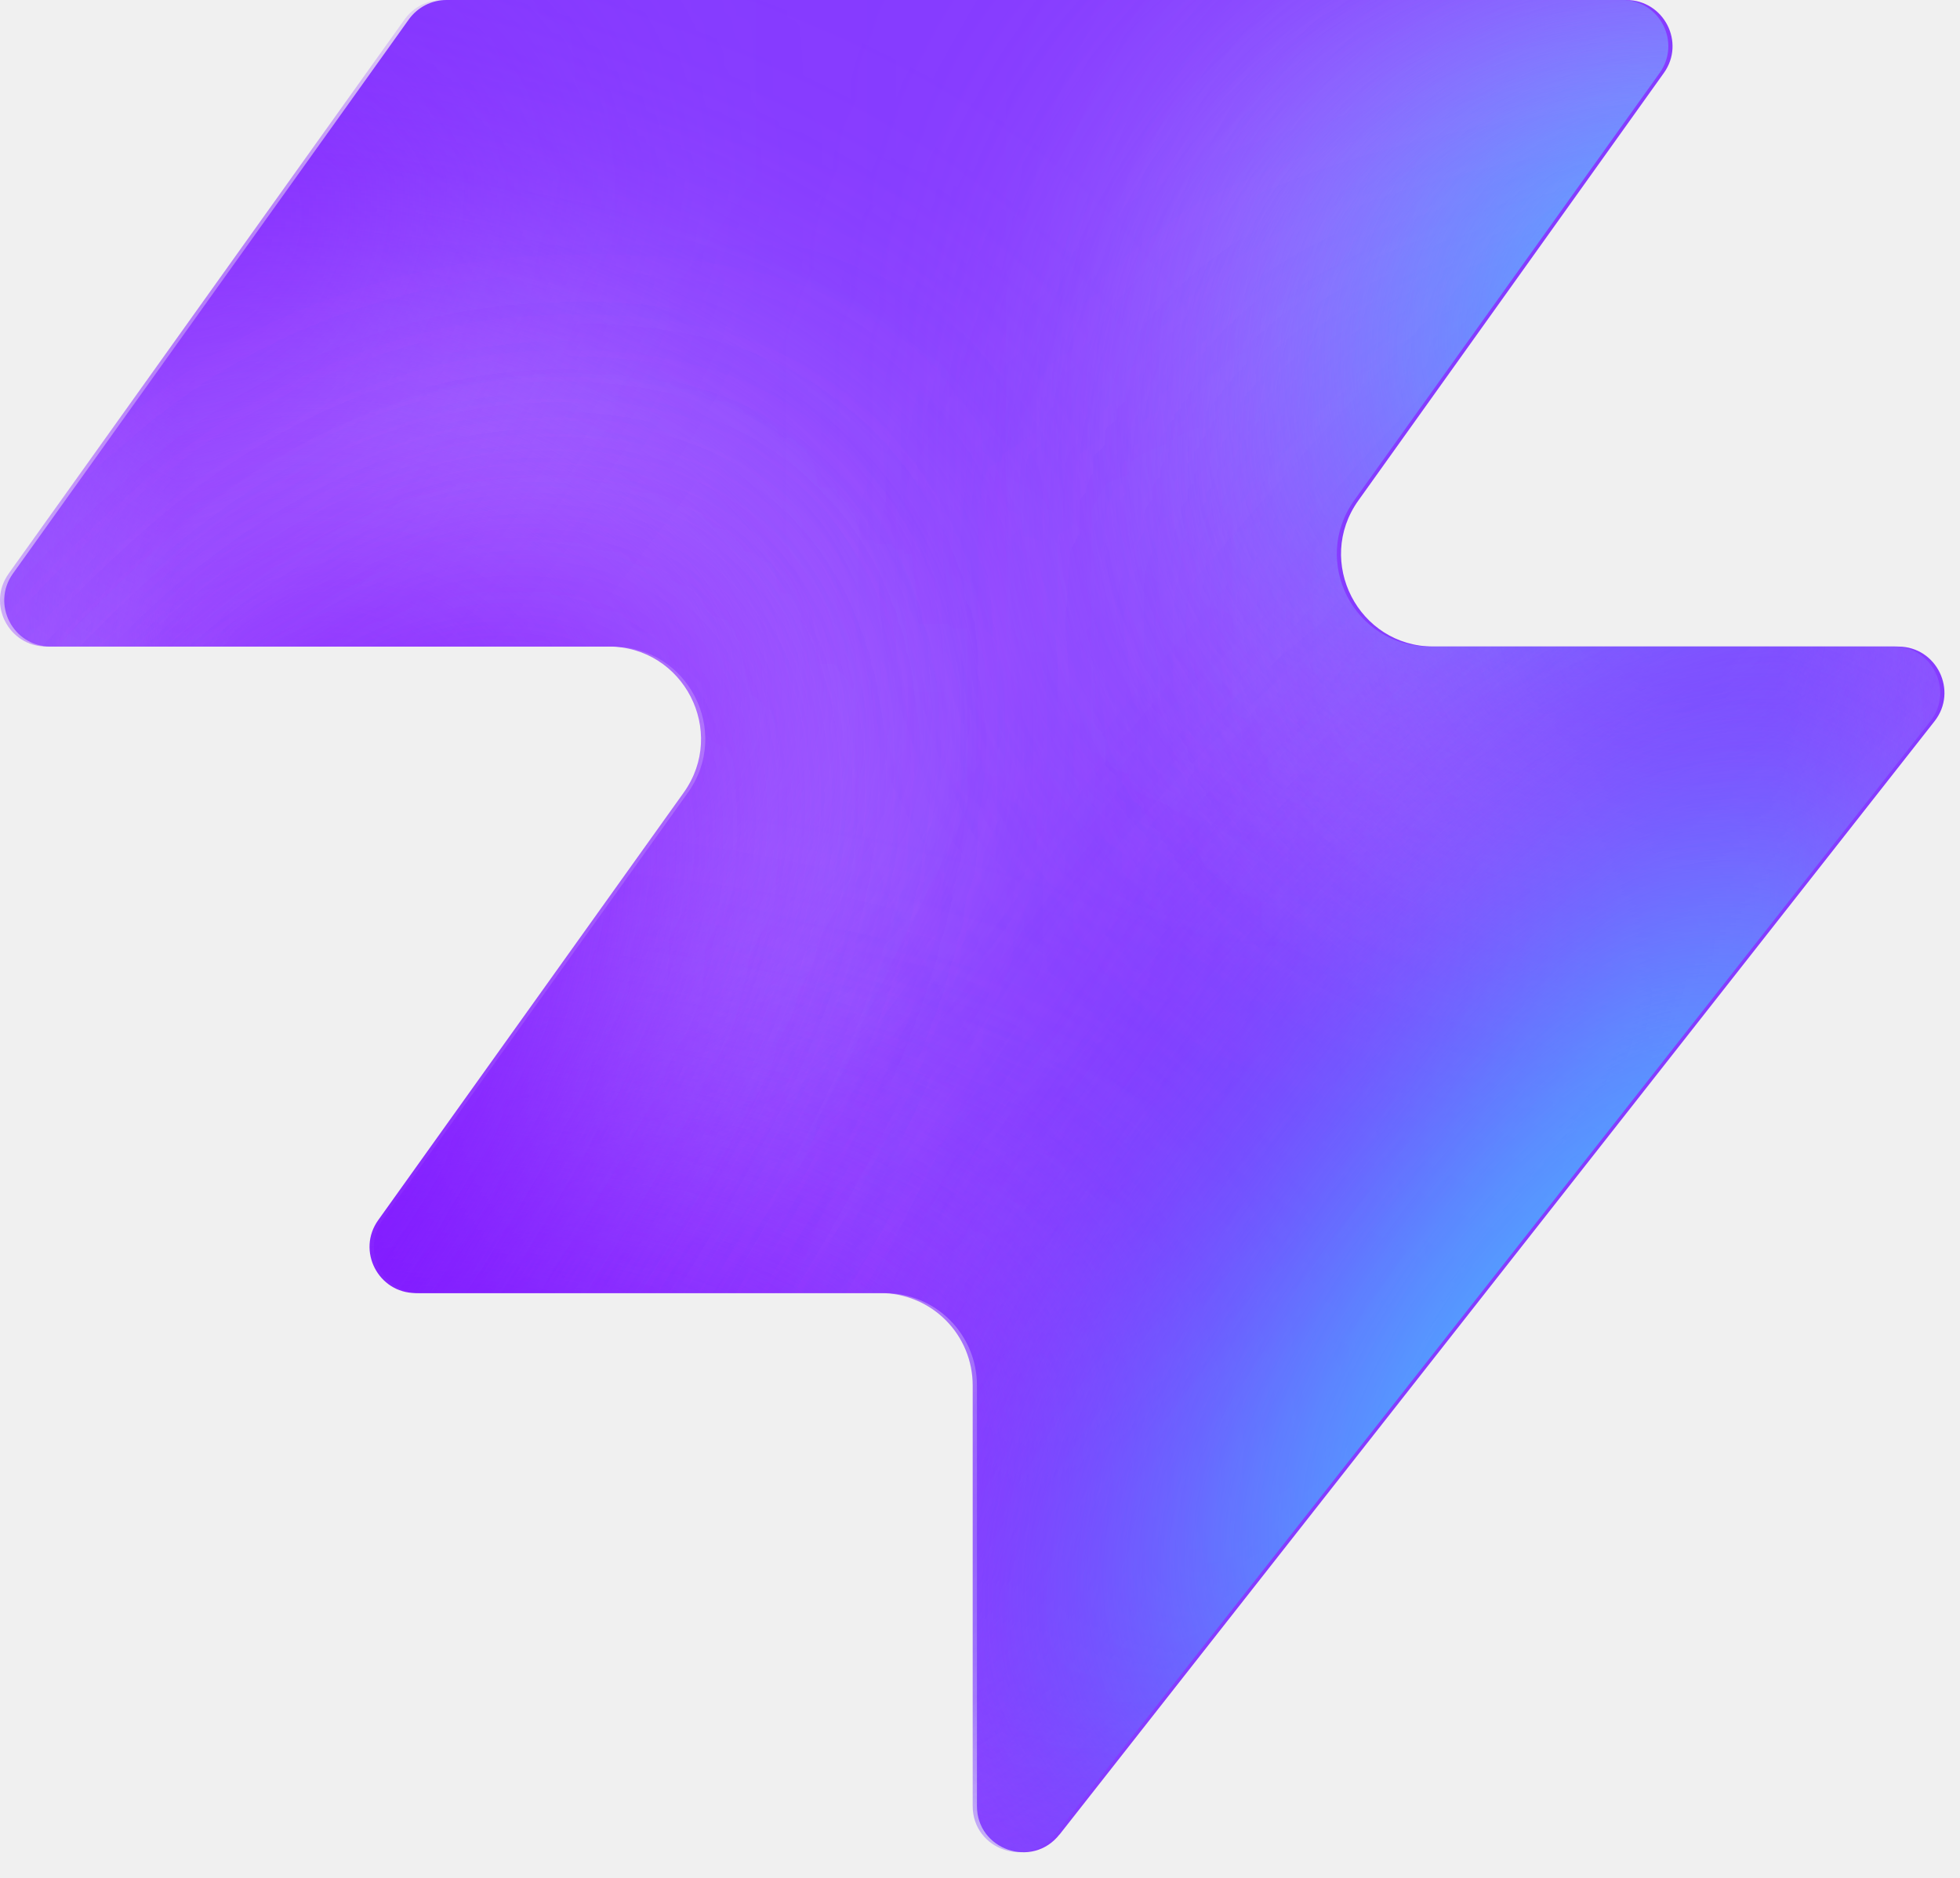
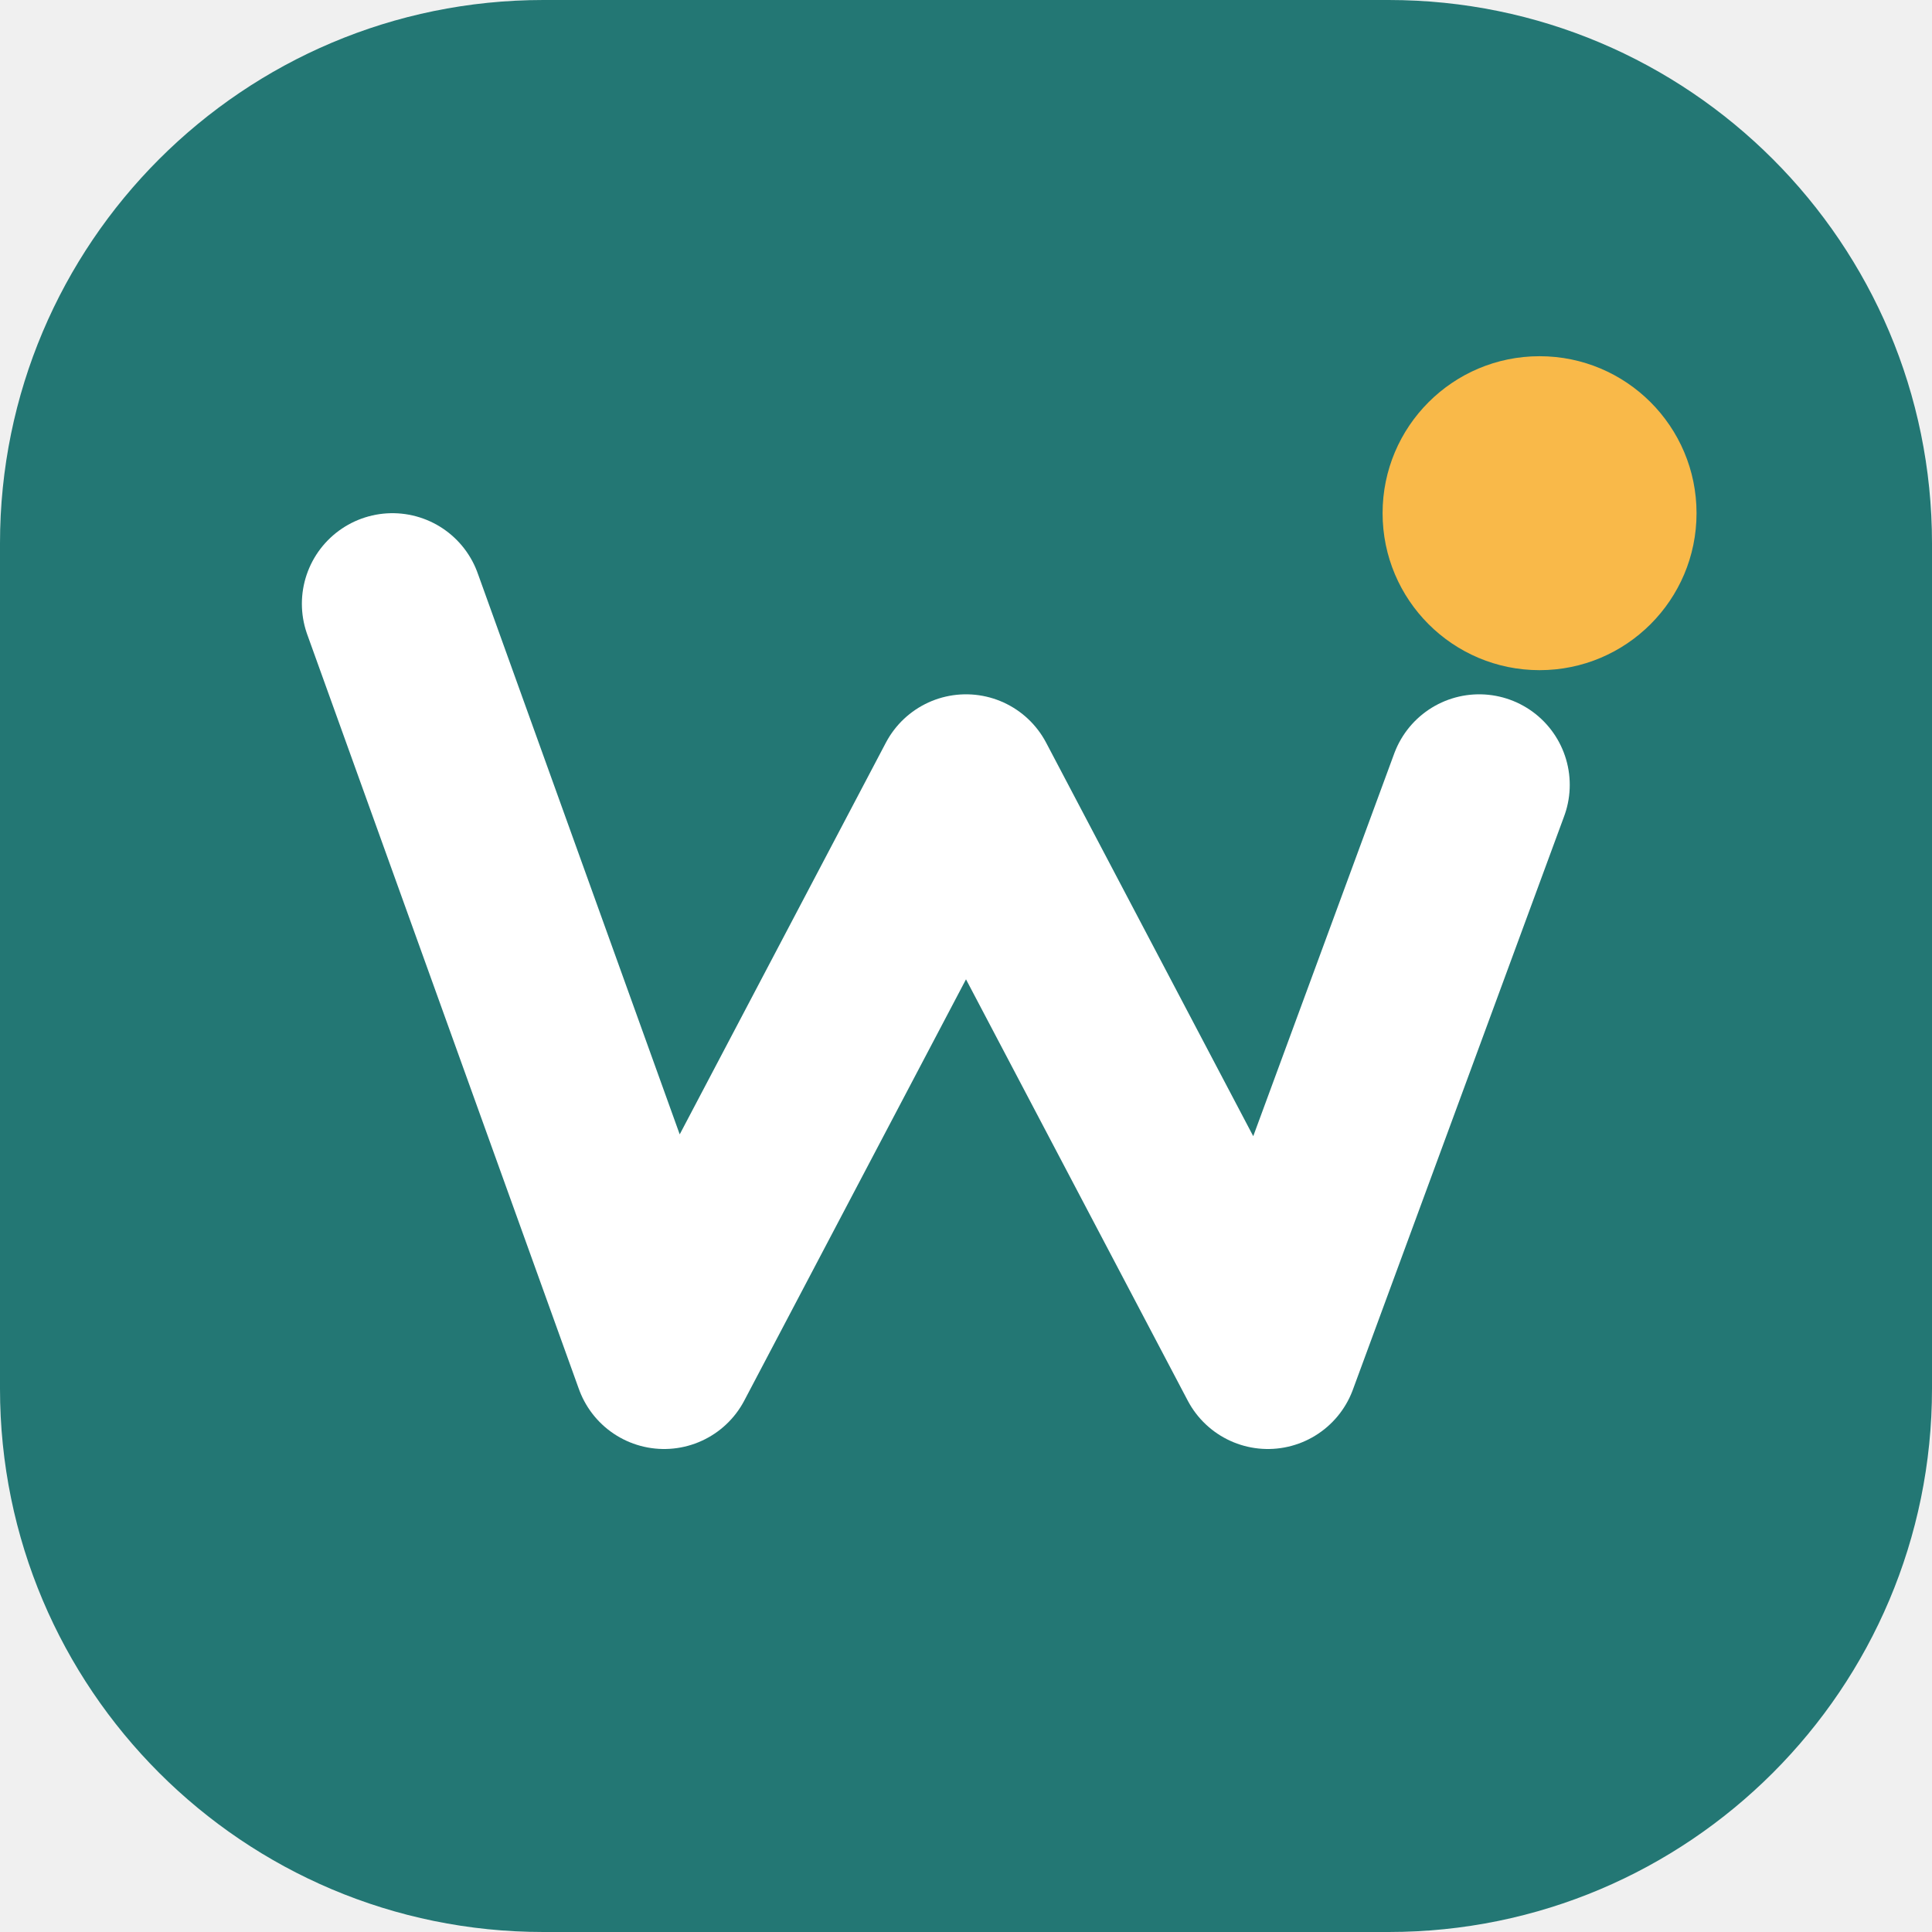
- <svg xmlns="http://www.w3.org/2000/svg" width="48" height="46" fill="none" viewBox="0 0 48 46">
-   <path fill="#863bff" d="M25.946 44.938c-.664.845-2.021.375-2.021-.698V33.937a2.26 2.26 0 0 0-2.262-2.262H10.287c-.92 0-1.456-1.04-.92-1.788l7.48-10.471c1.07-1.497 0-3.578-1.842-3.578H1.237c-.92 0-1.456-1.04-.92-1.788L10.013.474c.214-.297.556-.474.92-.474h28.894c.92 0 1.456 1.04.92 1.788l-7.48 10.471c-1.07 1.498 0 3.579 1.842 3.579h11.377c.943 0 1.473 1.088.89 1.83L25.947 44.94z" style="fill:#863bff;fill:color(display-p3 .525 .23 1);fill-opacity:1" />
-   <mask id="a" width="48" height="46" x="0" y="0" maskUnits="userSpaceOnUse" style="mask-type:alpha">
-     <path fill="#000" d="M25.842 44.938c-.664.844-2.021.375-2.021-.698V33.937a2.26 2.26 0 0 0-2.262-2.262H10.183c-.92 0-1.456-1.04-.92-1.788l7.48-10.471c1.07-1.498 0-3.579-1.842-3.579H1.133c-.92 0-1.456-1.04-.92-1.787L9.91.473c.214-.297.556-.474.92-.474h28.894c.92 0 1.456 1.04.92 1.788l-7.48 10.471c-1.07 1.498 0 3.578 1.842 3.578h11.377c.943 0 1.473 1.088.89 1.832L25.843 44.94z" style="fill:#000;fill-opacity:1" />
-   </mask>
-   <g mask="url(#a)">
-     <g filter="url(#b)">
-       <ellipse cx="5.508" cy="14.704" fill="#ede6ff" rx="5.508" ry="14.704" style="fill:#ede6ff;fill:color(display-p3 .927 .903 1);fill-opacity:1" transform="matrix(.00324 1 1 -.00324 -4.47 31.516)" />
-     </g>
-     <g filter="url(#c)">
-       <ellipse cx="10.399" cy="29.851" fill="#ede6ff" rx="10.399" ry="29.851" style="fill:#ede6ff;fill:color(display-p3 .927 .903 1);fill-opacity:1" transform="matrix(.00324 1 1 -.00324 -39.328 7.883)" />
-     </g>
-     <g filter="url(#d)">
-       <ellipse cx="5.508" cy="30.487" fill="#7e14ff" rx="5.508" ry="30.487" style="fill:#7e14ff;fill:color(display-p3 .492 .077 1);fill-opacity:1" transform="rotate(89.814 -25.913 -14.639)scale(1 -1)" />
-     </g>
-     <g filter="url(#e)">
-       <ellipse cx="5.508" cy="30.599" fill="#7e14ff" rx="5.508" ry="30.599" style="fill:#7e14ff;fill:color(display-p3 .492 .077 1);fill-opacity:1" transform="rotate(89.814 -32.644 -3.334)scale(1 -1)" />
-     </g>
-     <g filter="url(#f)">
-       <ellipse cx="5.508" cy="30.599" fill="#7e14ff" rx="5.508" ry="30.599" style="fill:#7e14ff;fill:color(display-p3 .492 .077 1);fill-opacity:1" transform="matrix(.00324 1 1 -.00324 -34.34 30.47)" />
-     </g>
-     <g filter="url(#g)">
-       <ellipse cx="14.072" cy="22.078" fill="#ede6ff" rx="14.072" ry="22.078" style="fill:#ede6ff;fill:color(display-p3 .927 .903 1);fill-opacity:1" transform="rotate(93.35 24.506 48.493)scale(-1 1)" />
-     </g>
-     <g filter="url(#h)">
-       <ellipse cx="3.47" cy="21.501" fill="#7e14ff" rx="3.47" ry="21.501" style="fill:#7e14ff;fill:color(display-p3 .492 .077 1);fill-opacity:1" transform="rotate(89.009 28.708 47.59)scale(-1 1)" />
-     </g>
-     <g filter="url(#i)">
-       <ellipse cx="3.47" cy="21.501" fill="#7e14ff" rx="3.47" ry="21.501" style="fill:#7e14ff;fill:color(display-p3 .492 .077 1);fill-opacity:1" transform="rotate(89.009 28.708 47.59)scale(-1 1)" />
-     </g>
-     <g filter="url(#j)">
-       <ellipse cx=".387" cy="8.972" fill="#7e14ff" rx="4.407" ry="29.108" style="fill:#7e14ff;fill:color(display-p3 .492 .077 1);fill-opacity:1" transform="rotate(39.51 .387 8.972)" />
-     </g>
-     <g filter="url(#k)">
-       <ellipse cx="47.523" cy="-6.092" fill="#7e14ff" rx="4.407" ry="29.108" style="fill:#7e14ff;fill:color(display-p3 .492 .077 1);fill-opacity:1" transform="rotate(37.892 47.523 -6.092)" />
-     </g>
-     <g filter="url(#l)">
-       <ellipse cx="41.412" cy="6.333" fill="#47bfff" rx="5.971" ry="9.665" style="fill:#47bfff;fill:color(display-p3 .28 .748 1);fill-opacity:1" transform="rotate(37.892 41.412 6.333)" />
-     </g>
-     <g filter="url(#m)">
-       <ellipse cx="-1.879" cy="38.332" fill="#7e14ff" rx="4.407" ry="29.108" style="fill:#7e14ff;fill:color(display-p3 .492 .077 1);fill-opacity:1" transform="rotate(37.892 -1.88 38.332)" />
-     </g>
-     <g filter="url(#n)">
-       <ellipse cx="-1.879" cy="38.332" fill="#7e14ff" rx="4.407" ry="29.108" style="fill:#7e14ff;fill:color(display-p3 .492 .077 1);fill-opacity:1" transform="rotate(37.892 -1.88 38.332)" />
-     </g>
-     <g filter="url(#o)">
-       <ellipse cx="35.651" cy="29.907" fill="#7e14ff" rx="4.407" ry="29.108" style="fill:#7e14ff;fill:color(display-p3 .492 .077 1);fill-opacity:1" transform="rotate(37.892 35.651 29.907)" />
-     </g>
-     <g filter="url(#p)">
-       <ellipse cx="38.418" cy="32.4" fill="#47bfff" rx="5.971" ry="15.297" style="fill:#47bfff;fill:color(display-p3 .28 .748 1);fill-opacity:1" transform="rotate(37.892 38.418 32.4)" />
-     </g>
-   </g>
-   <defs>
-     <filter id="b" width="60.045" height="41.654" x="-19.77" y="16.149" color-interpolation-filters="sRGB" filterUnits="userSpaceOnUse">
-       <feFlood flood-opacity="0" result="BackgroundImageFix" />
-       <feBlend in="SourceGraphic" in2="BackgroundImageFix" result="shape" />
-       <feGaussianBlur result="effect1_foregroundBlur_2002_17158" stdDeviation="7.659" />
-     </filter>
-     <filter id="c" width="90.34" height="51.437" x="-54.613" y="-7.533" color-interpolation-filters="sRGB" filterUnits="userSpaceOnUse">
-       <feFlood flood-opacity="0" result="BackgroundImageFix" />
-       <feBlend in="SourceGraphic" in2="BackgroundImageFix" result="shape" />
-       <feGaussianBlur result="effect1_foregroundBlur_2002_17158" stdDeviation="7.659" />
-     </filter>
-     <filter id="d" width="79.355" height="29.4" x="-49.64" y="2.03" color-interpolation-filters="sRGB" filterUnits="userSpaceOnUse">
-       <feFlood flood-opacity="0" result="BackgroundImageFix" />
-       <feBlend in="SourceGraphic" in2="BackgroundImageFix" result="shape" />
-       <feGaussianBlur result="effect1_foregroundBlur_2002_17158" stdDeviation="4.596" />
-     </filter>
-     <filter id="e" width="79.579" height="29.4" x="-45.045" y="20.029" color-interpolation-filters="sRGB" filterUnits="userSpaceOnUse">
-       <feFlood flood-opacity="0" result="BackgroundImageFix" />
-       <feBlend in="SourceGraphic" in2="BackgroundImageFix" result="shape" />
-       <feGaussianBlur result="effect1_foregroundBlur_2002_17158" stdDeviation="4.596" />
-     </filter>
-     <filter id="f" width="79.579" height="29.4" x="-43.513" y="21.178" color-interpolation-filters="sRGB" filterUnits="userSpaceOnUse">
-       <feFlood flood-opacity="0" result="BackgroundImageFix" />
-       <feBlend in="SourceGraphic" in2="BackgroundImageFix" result="shape" />
-       <feGaussianBlur result="effect1_foregroundBlur_2002_17158" stdDeviation="4.596" />
-     </filter>
-     <filter id="g" width="74.749" height="58.852" x="15.756" y="-17.901" color-interpolation-filters="sRGB" filterUnits="userSpaceOnUse">
-       <feFlood flood-opacity="0" result="BackgroundImageFix" />
-       <feBlend in="SourceGraphic" in2="BackgroundImageFix" result="shape" />
-       <feGaussianBlur result="effect1_foregroundBlur_2002_17158" stdDeviation="7.659" />
-     </filter>
-     <filter id="h" width="61.377" height="25.362" x="23.548" y="2.284" color-interpolation-filters="sRGB" filterUnits="userSpaceOnUse">
-       <feFlood flood-opacity="0" result="BackgroundImageFix" />
-       <feBlend in="SourceGraphic" in2="BackgroundImageFix" result="shape" />
-       <feGaussianBlur result="effect1_foregroundBlur_2002_17158" stdDeviation="4.596" />
-     </filter>
-     <filter id="i" width="61.377" height="25.362" x="23.548" y="2.284" color-interpolation-filters="sRGB" filterUnits="userSpaceOnUse">
-       <feFlood flood-opacity="0" result="BackgroundImageFix" />
-       <feBlend in="SourceGraphic" in2="BackgroundImageFix" result="shape" />
-       <feGaussianBlur result="effect1_foregroundBlur_2002_17158" stdDeviation="4.596" />
-     </filter>
-     <filter id="j" width="56.045" height="63.649" x="-27.636" y="-22.853" color-interpolation-filters="sRGB" filterUnits="userSpaceOnUse">
-       <feFlood flood-opacity="0" result="BackgroundImageFix" />
-       <feBlend in="SourceGraphic" in2="BackgroundImageFix" result="shape" />
-       <feGaussianBlur result="effect1_foregroundBlur_2002_17158" stdDeviation="4.596" />
-     </filter>
-     <filter id="k" width="54.814" height="64.646" x="20.116" y="-38.415" color-interpolation-filters="sRGB" filterUnits="userSpaceOnUse">
-       <feFlood flood-opacity="0" result="BackgroundImageFix" />
-       <feBlend in="SourceGraphic" in2="BackgroundImageFix" result="shape" />
-       <feGaussianBlur result="effect1_foregroundBlur_2002_17158" stdDeviation="4.596" />
-     </filter>
-     <filter id="l" width="33.541" height="35.313" x="24.641" y="-11.323" color-interpolation-filters="sRGB" filterUnits="userSpaceOnUse">
-       <feFlood flood-opacity="0" result="BackgroundImageFix" />
-       <feBlend in="SourceGraphic" in2="BackgroundImageFix" result="shape" />
-       <feGaussianBlur result="effect1_foregroundBlur_2002_17158" stdDeviation="4.596" />
-     </filter>
-     <filter id="m" width="54.814" height="64.646" x="-29.286" y="6.009" color-interpolation-filters="sRGB" filterUnits="userSpaceOnUse">
-       <feFlood flood-opacity="0" result="BackgroundImageFix" />
-       <feBlend in="SourceGraphic" in2="BackgroundImageFix" result="shape" />
-       <feGaussianBlur result="effect1_foregroundBlur_2002_17158" stdDeviation="4.596" />
-     </filter>
-     <filter id="n" width="54.814" height="64.646" x="-29.286" y="6.009" color-interpolation-filters="sRGB" filterUnits="userSpaceOnUse">
-       <feFlood flood-opacity="0" result="BackgroundImageFix" />
-       <feBlend in="SourceGraphic" in2="BackgroundImageFix" result="shape" />
-       <feGaussianBlur result="effect1_foregroundBlur_2002_17158" stdDeviation="4.596" />
-     </filter>
-     <filter id="o" width="54.814" height="64.646" x="8.244" y="-2.416" color-interpolation-filters="sRGB" filterUnits="userSpaceOnUse">
-       <feFlood flood-opacity="0" result="BackgroundImageFix" />
-       <feBlend in="SourceGraphic" in2="BackgroundImageFix" result="shape" />
-       <feGaussianBlur result="effect1_foregroundBlur_2002_17158" stdDeviation="4.596" />
-     </filter>
-     <filter id="p" width="39.409" height="43.623" x="18.713" y="10.588" color-interpolation-filters="sRGB" filterUnits="userSpaceOnUse">
-       <feFlood flood-opacity="0" result="BackgroundImageFix" />
-       <feBlend in="SourceGraphic" in2="BackgroundImageFix" result="shape" />
-       <feGaussianBlur result="effect1_foregroundBlur_2002_17158" stdDeviation="4.596" />
-     </filter>
-   </defs>
+ <svg xmlns="http://www.w3.org/2000/svg" viewBox="0 0 32 32">
+   <rect width="32" height="32" rx="9" fill="#237774" />
+   <path d="M6.5 10 L11 22.5 L16 13 L21 22.5 L24.5 13" fill="none" stroke="#fff" stroke-width="3" stroke-linecap="round" stroke-linejoin="round" />
+   <circle cx="25.5" cy="8.5" r="2.6" fill="#f9b949" />
</svg>
